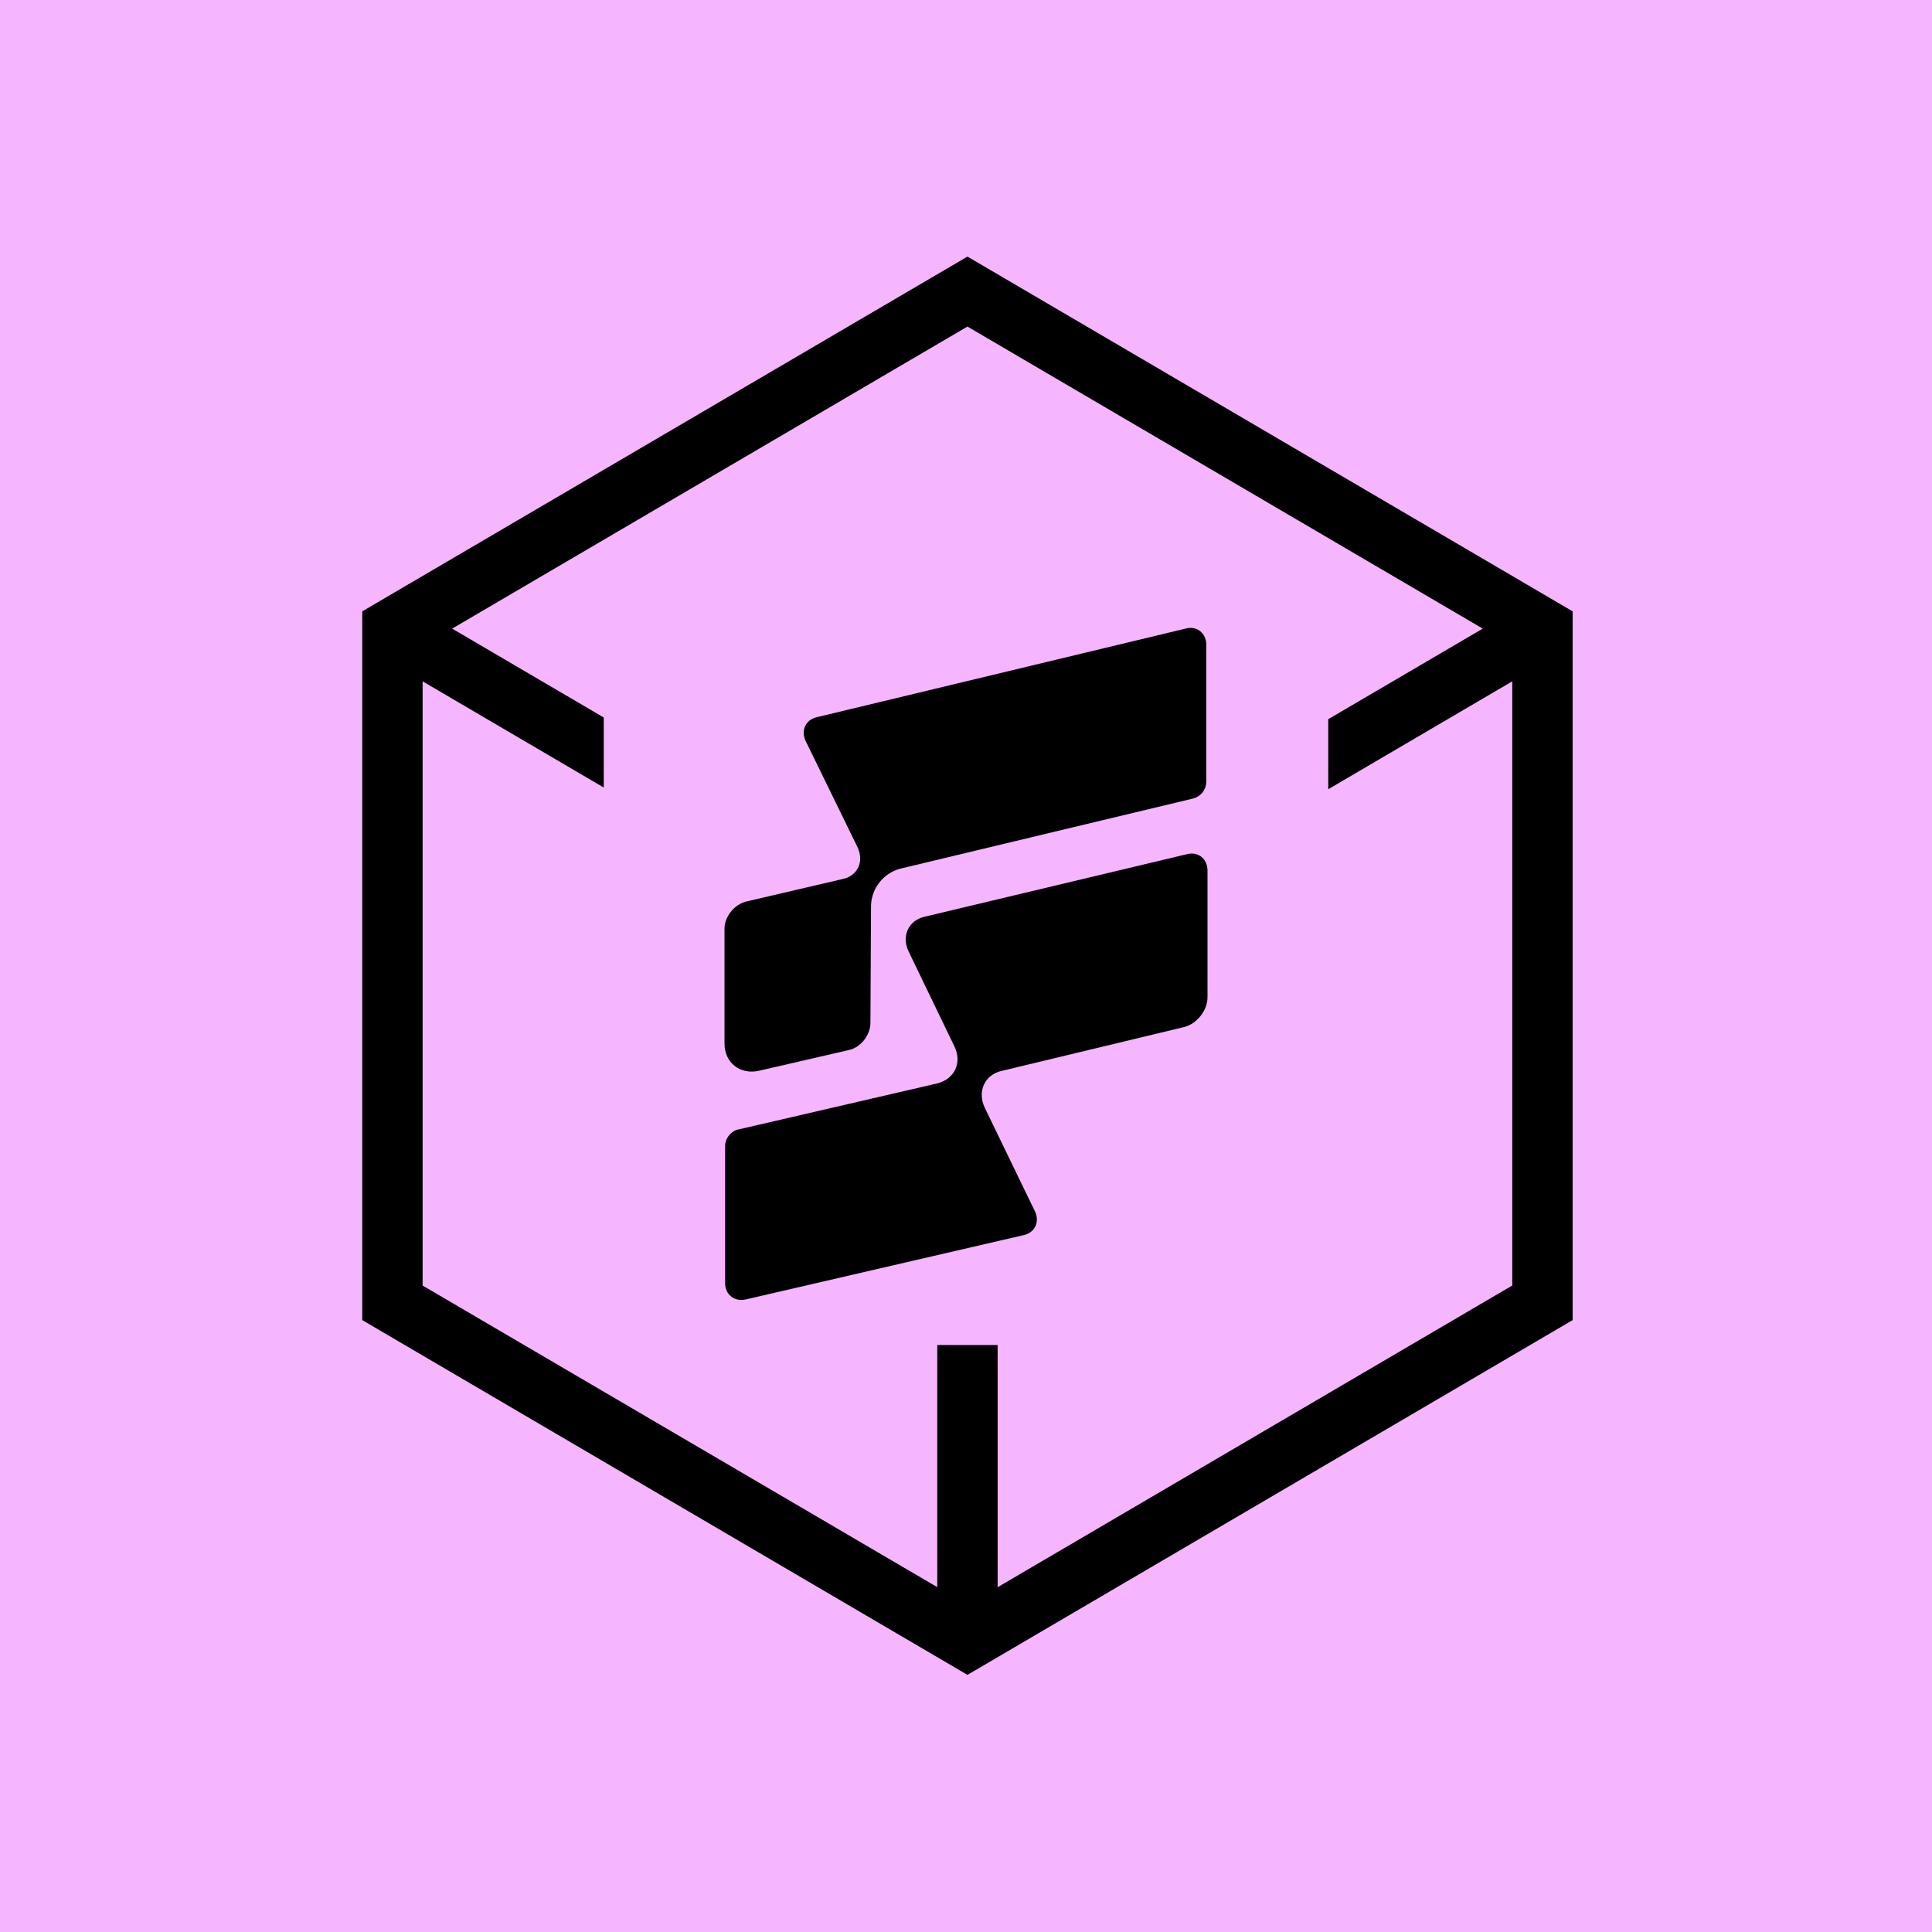
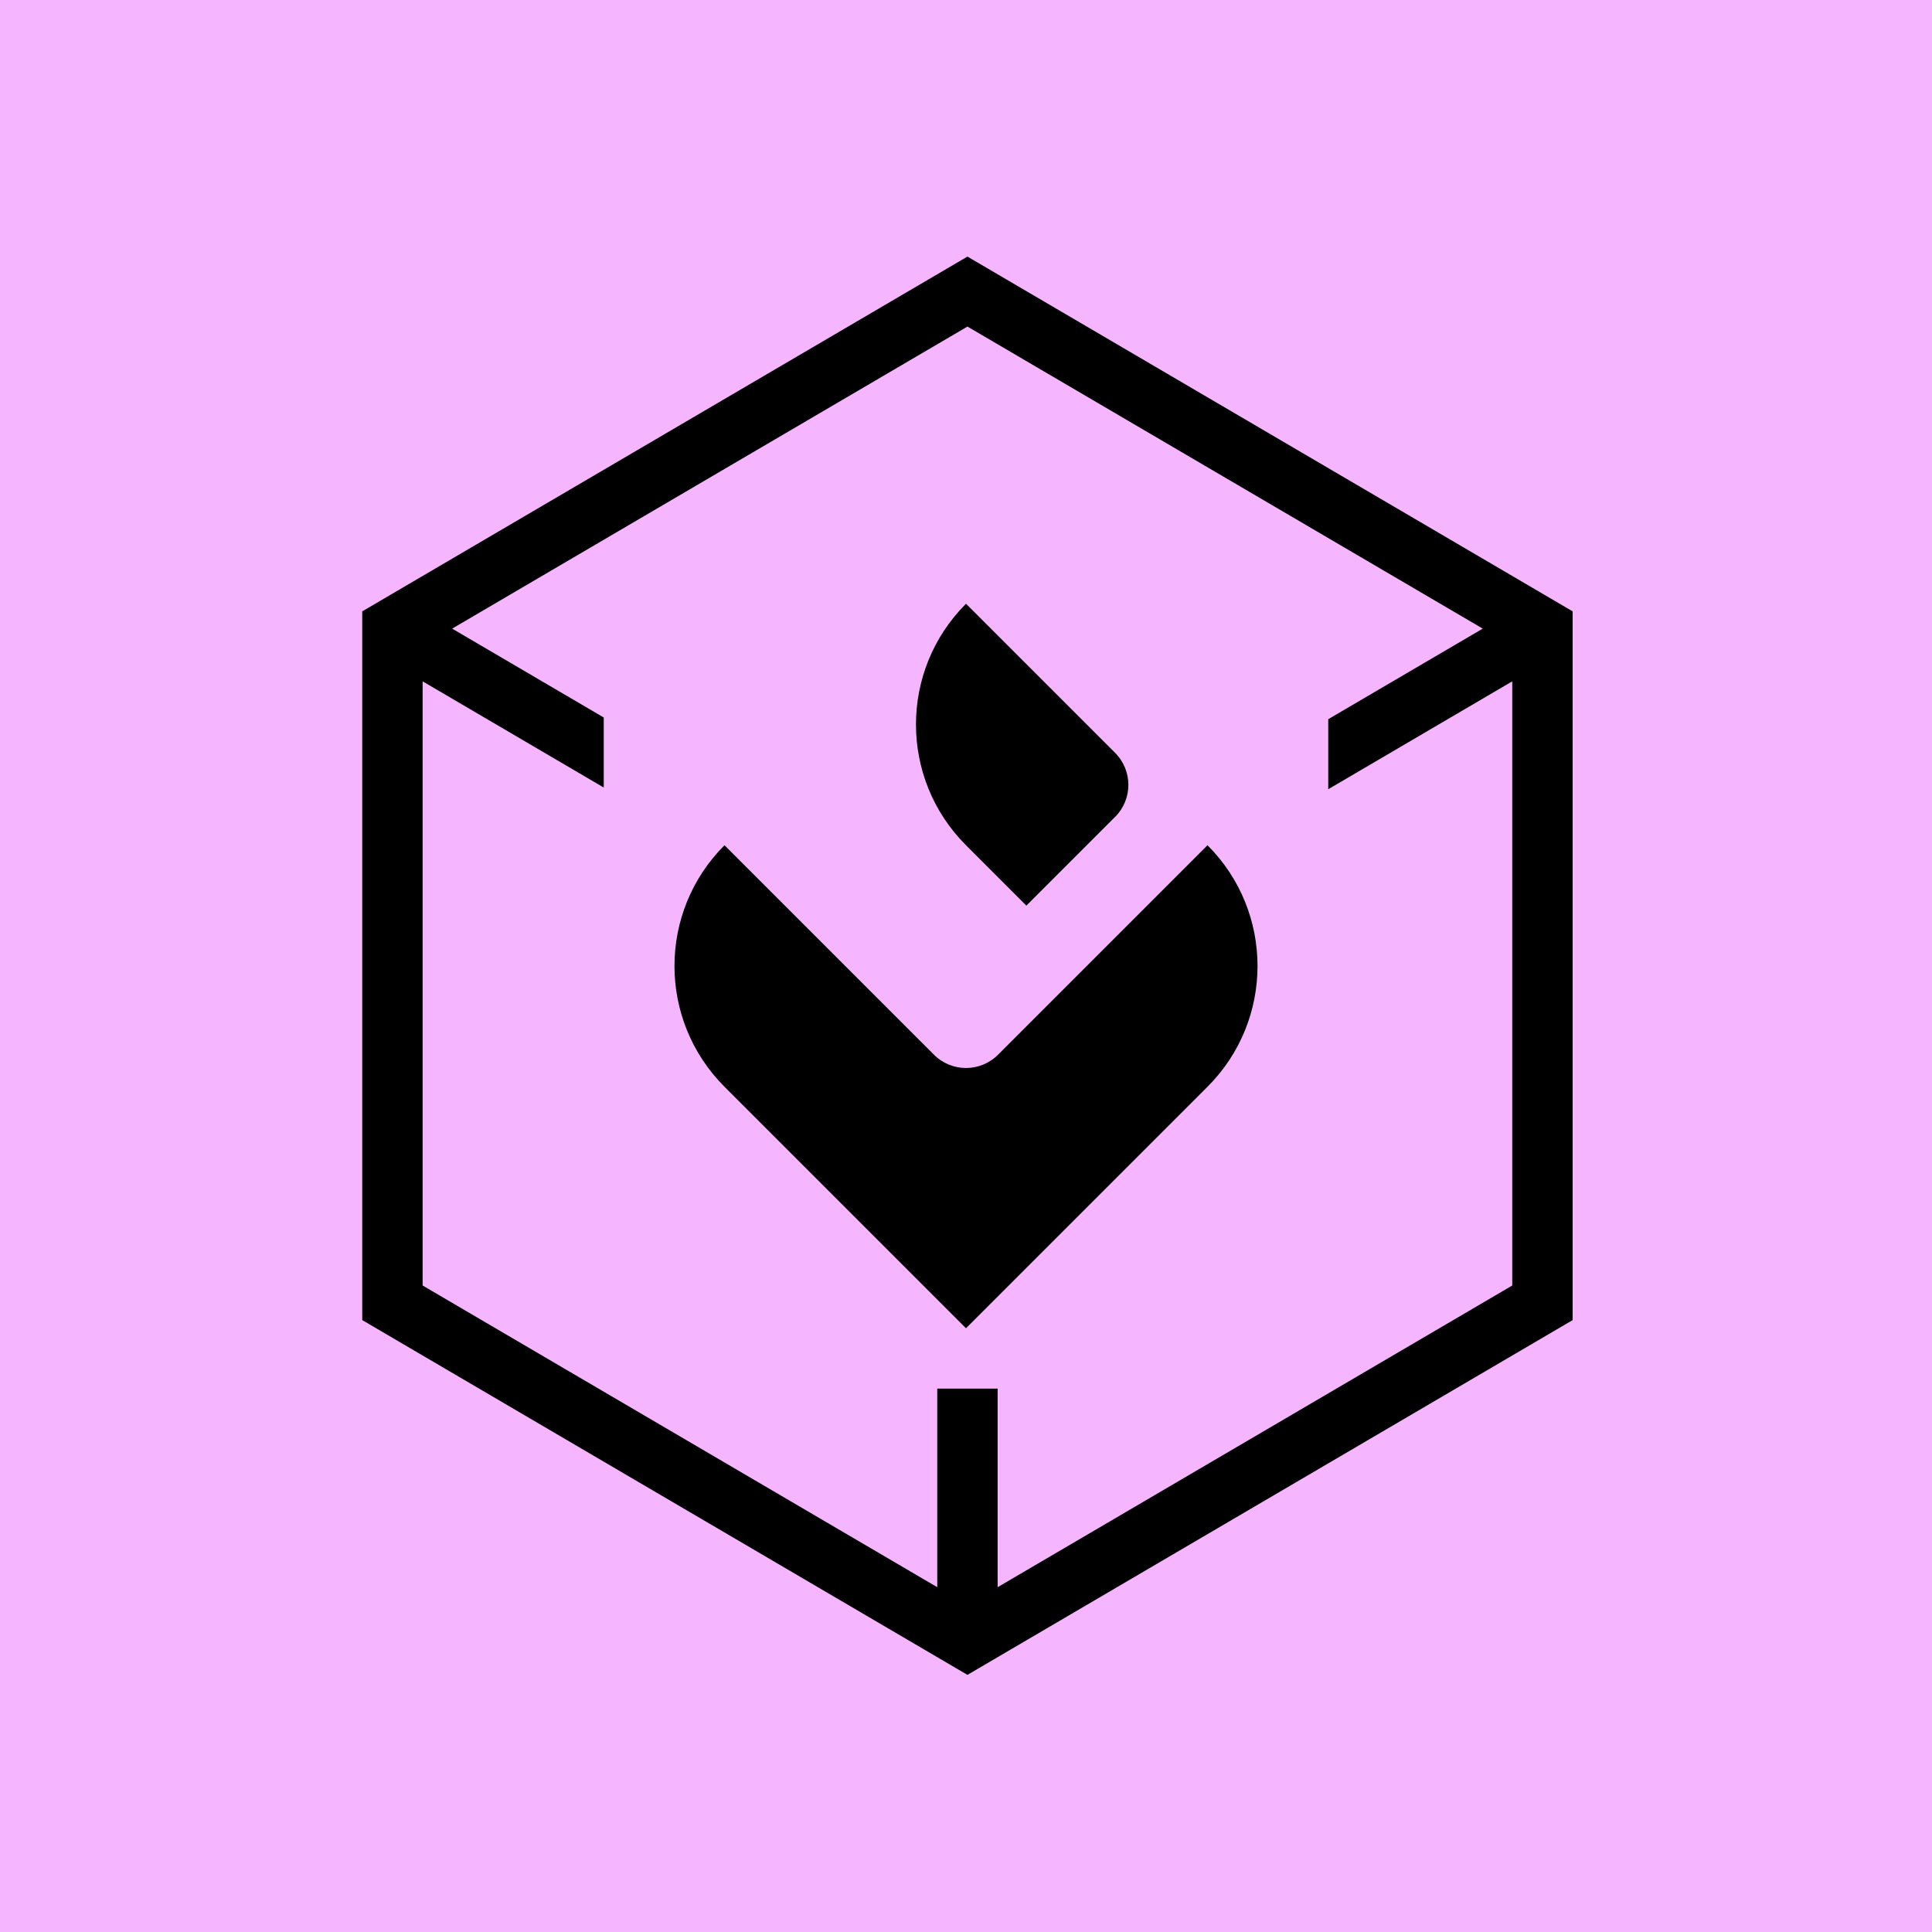
<svg xmlns="http://www.w3.org/2000/svg" width="32" height="32" fill="none" viewBox="0 0 32 32">
  <path fill="#F5B5FF" d="M0 0h32v32H0z" />
-   <path fill="#000" fill-rule="evenodd" d="M16.024 4.25 6 10.126v11.739l10.024 5.876 10.024-5.876V10.126L16.024 4.25ZM7 21.292V11.285l3 1.759v-1.16l-2.511-1.472 8.535-5.003 8.535 5.003-2.559 1.5v1.16l3.048-1.787v10.007l-8.524 4.997v-4.011h-1v4.01L7 21.293Z" clip-rule="evenodd" />
-   <path fill="#000" d="m14.206 14.038-.863-1.768c-.08-.171 0-.352.19-.392l6.106-1.467c.19-.05.341.08.341.271v2.27a.29.29 0 0 1-.21.272l-4.863 1.165a.654.654 0 0 0-.48.603l-.01 1.95c0 .2-.161.411-.362.451l-1.484.342c-.31.07-.571-.13-.571-.452v-1.899c0-.2.16-.402.36-.452l1.595-.372c.25-.05.36-.291.25-.522Z" />
-   <path fill="#000" d="m12.22 18.71 3.299-.764c.29-.07.42-.342.29-.613l-.761-1.577c-.12-.252 0-.513.27-.573l4.341-1.035c.19-.05.341.08.341.271v2.1c0 .221-.18.442-.391.493l-3.008.723c-.29.06-.42.341-.29.613l.832 1.718c.08.17 0 .352-.19.392l-4.602 1.065c-.19.04-.341-.08-.341-.272v-2.27c0-.12.09-.241.21-.272Z" />
+   <path fill="#000" fill-rule="evenodd" d="M16.024 4.25 6 10.126v11.739l10.024 5.876 10.024-5.876V10.126L16.024 4.25ZM7 21.292V11.285l3 1.759v-1.16l-2.511-1.472 8.535-5.003 8.535 5.003-2.559 1.5v1.16l3.048-1.787v10.007l-8.524 4.997V23h-1v3.289L7 21.292Z" clip-rule="evenodd" />
+   <path fill="#000" d="m16 10 2.47 2.47a.75.75 0 0 1 0 1.06L17 15l-1-1a2.828 2.828 0 0 1 0-4Z" />
+   <path fill="#000" fill-rule="evenodd" d="m16 22-4-4a2.828 2.828 0 0 1 0-4l3.47 3.47a.75.75 0 0 0 1.06 0L20 14a2.828 2.828 0 0 1 0 4l-4 4Z" clip-rule="evenodd" />
</svg>
